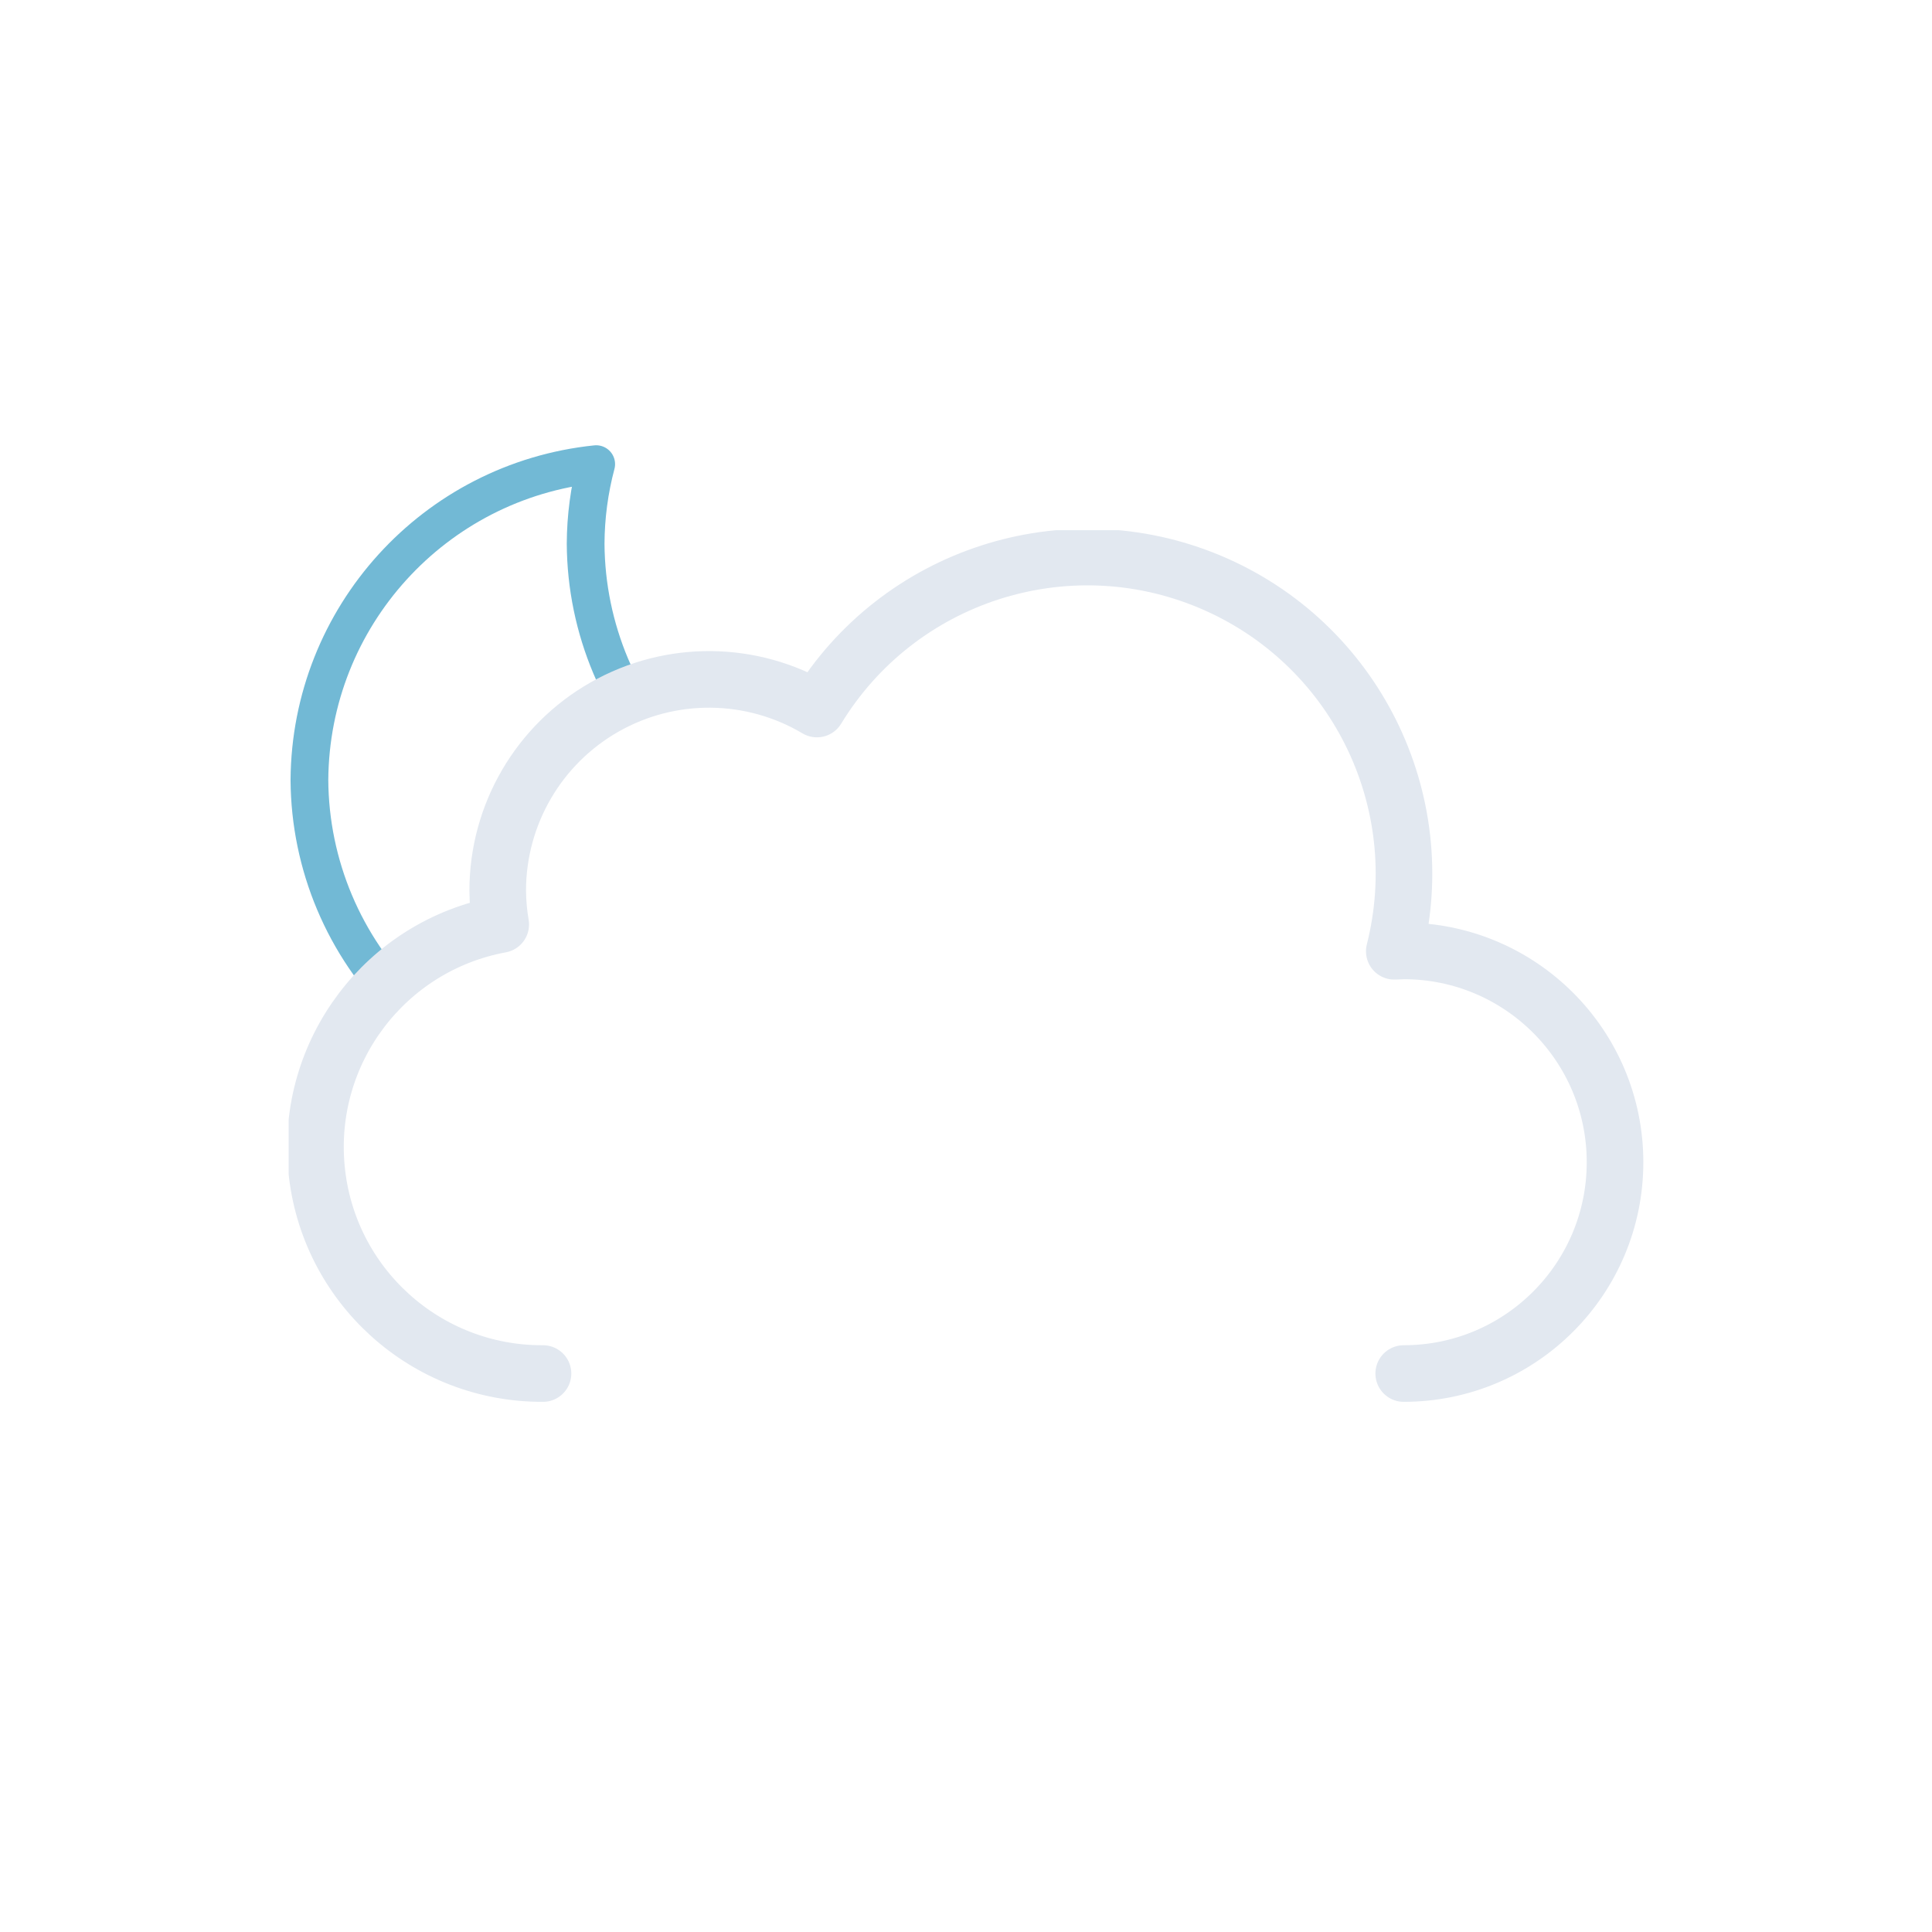
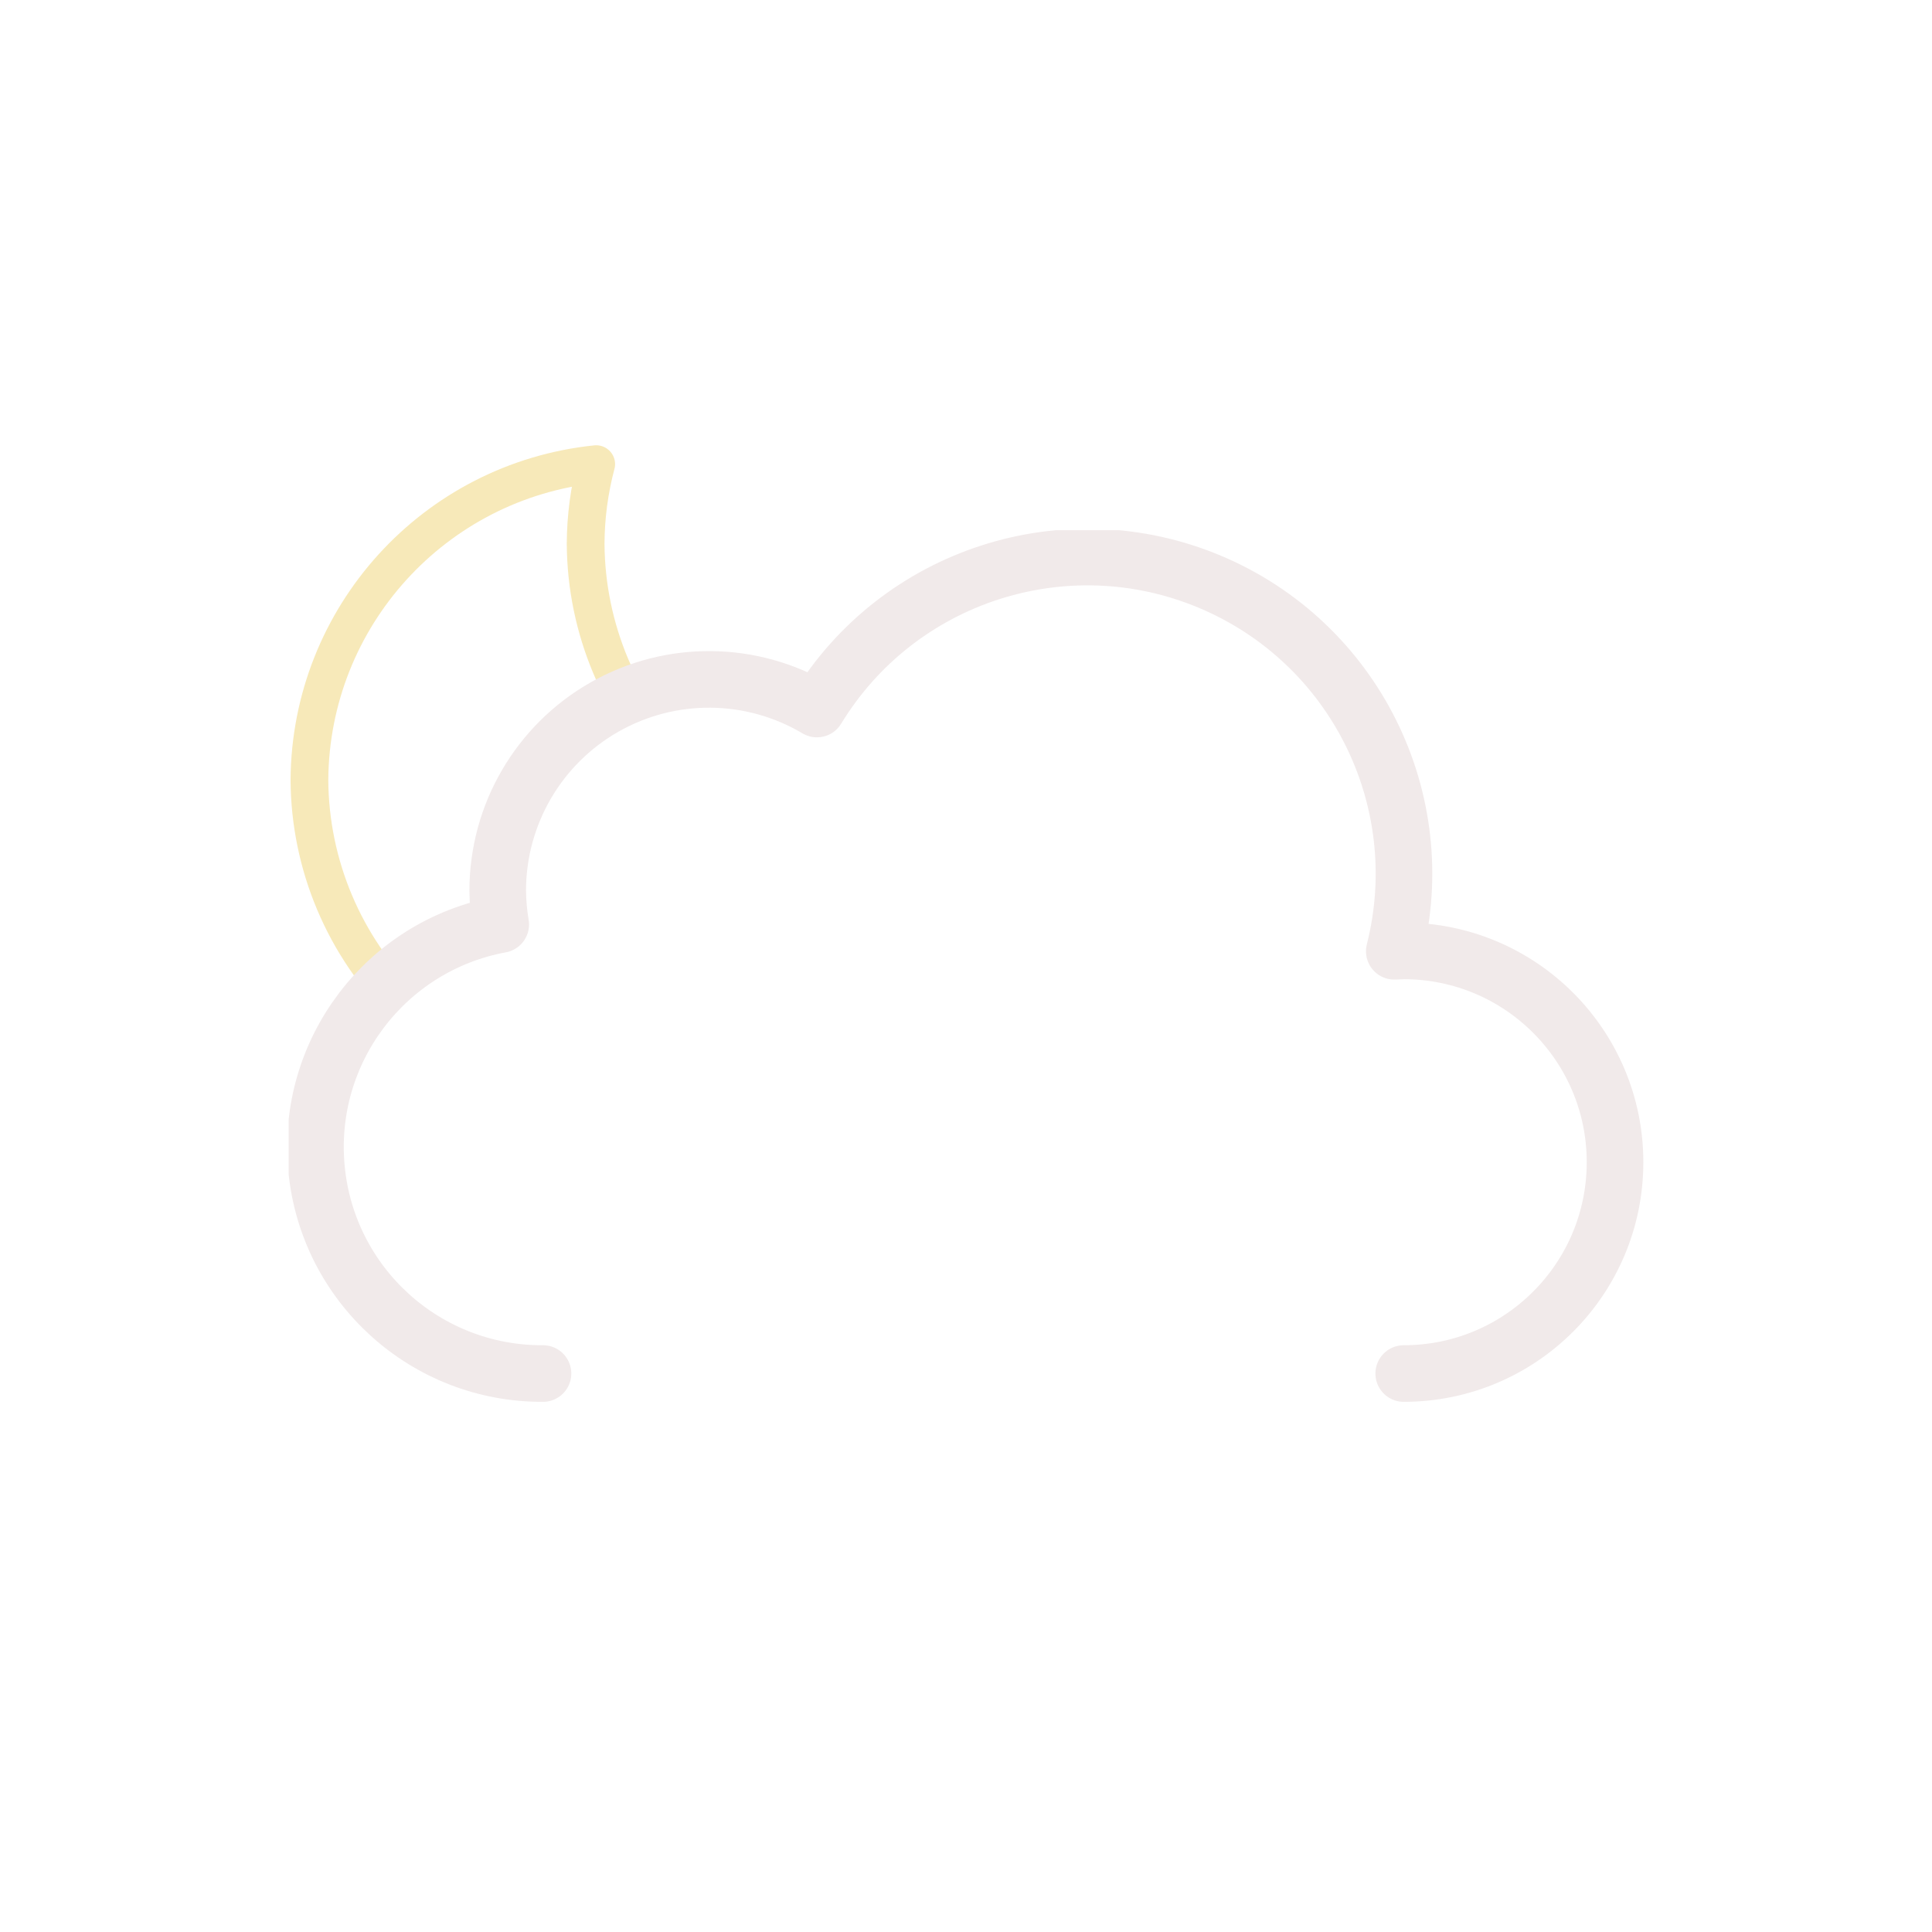
<svg xmlns="http://www.w3.org/2000/svg" xmlns:xlink="http://www.w3.org/1999/xlink" viewBox="0 0 512 512">
  <defs>
    <symbol id="c" viewBox="0 0 178 178">
-       <path fill="none" stroke="#72b9d5" stroke-linecap="round" stroke-linejoin="round" stroke-width="10" d="M163.6 110.4a84.8 84.8 0 01-85.4-84.3A83.3 83.3 0 0181 5 84.7 84.7 0 005 88.7 84.8 84.8 0 0090.4 173a85.2 85.2 0 0082.6-63.1 88 88 0 01-9.4.5Z" />
+       <path fill="none" stroke="#f7e9b9" stroke-linecap="round" stroke-linejoin="round" stroke-width="10" d="M163.6 110.4a84.8 84.8 0 01-85.4-84.3A83.3 83.3 0 0181 5 84.7 84.7 0 005 88.7 84.8 84.8 0 0090.4 173a85.2 85.2 0 0082.6-63.1 88 88 0 01-9.4.5Z" />
    </symbol>
    <symbol id="d" viewBox="0 0 359 231">
-       <path fill="none" stroke="#e2e8f0" stroke-linecap="round" stroke-linejoin="round" stroke-width="15" d="M295.5 223.5a56 56 0 000-112l-2.5.1a83.9 83.9 0 00-153-64.2 56 56 0 00-84.6 48.1 56.6 56.6 0 00.8 9 60 60 0 0011.2 119" />
+       <path fill="none" stroke="#f1eaea" stroke-linecap="round" stroke-linejoin="round" stroke-width="15" d="M295.5 223.5a56 56 0 000-112l-2.5.1a83.9 83.9 0 00-153-64.2 56 56 0 00-84.6 48.1 56.6 56.6 0 00.8 9 60 60 0 0011.2 119" />
    </symbol>
    <symbol id="b" viewBox="0 0 435.5 371.5">
      <g clip-path="url(#a)">
        <use xlink:href="#c" width="178" height="178" transform="translate(77 118)">
          <animateTransform additive="sum" attributeName="transform" dur="6s" repeatCount="indefinite" type="rotate" values="-15 86 86; 9 86 86; -15 86 86" />
        </use>
      </g>
      <use xlink:href="#d" width="359" height="231" transform="translate(76.5 140.5)" />
    </symbol>
    <clipPath id="a">
      <path fill="none" d="M288 148a83.8 83.8 0 00-71.4 40 56 56 0 00-84.6 48 56.6 56.6 0 00.8 9A60 60 0 0084 304H0V0h288Z" />
    </clipPath>
  </defs>
  <use xlink:href="#b" width="435.5" height="371.5" />
</svg>
